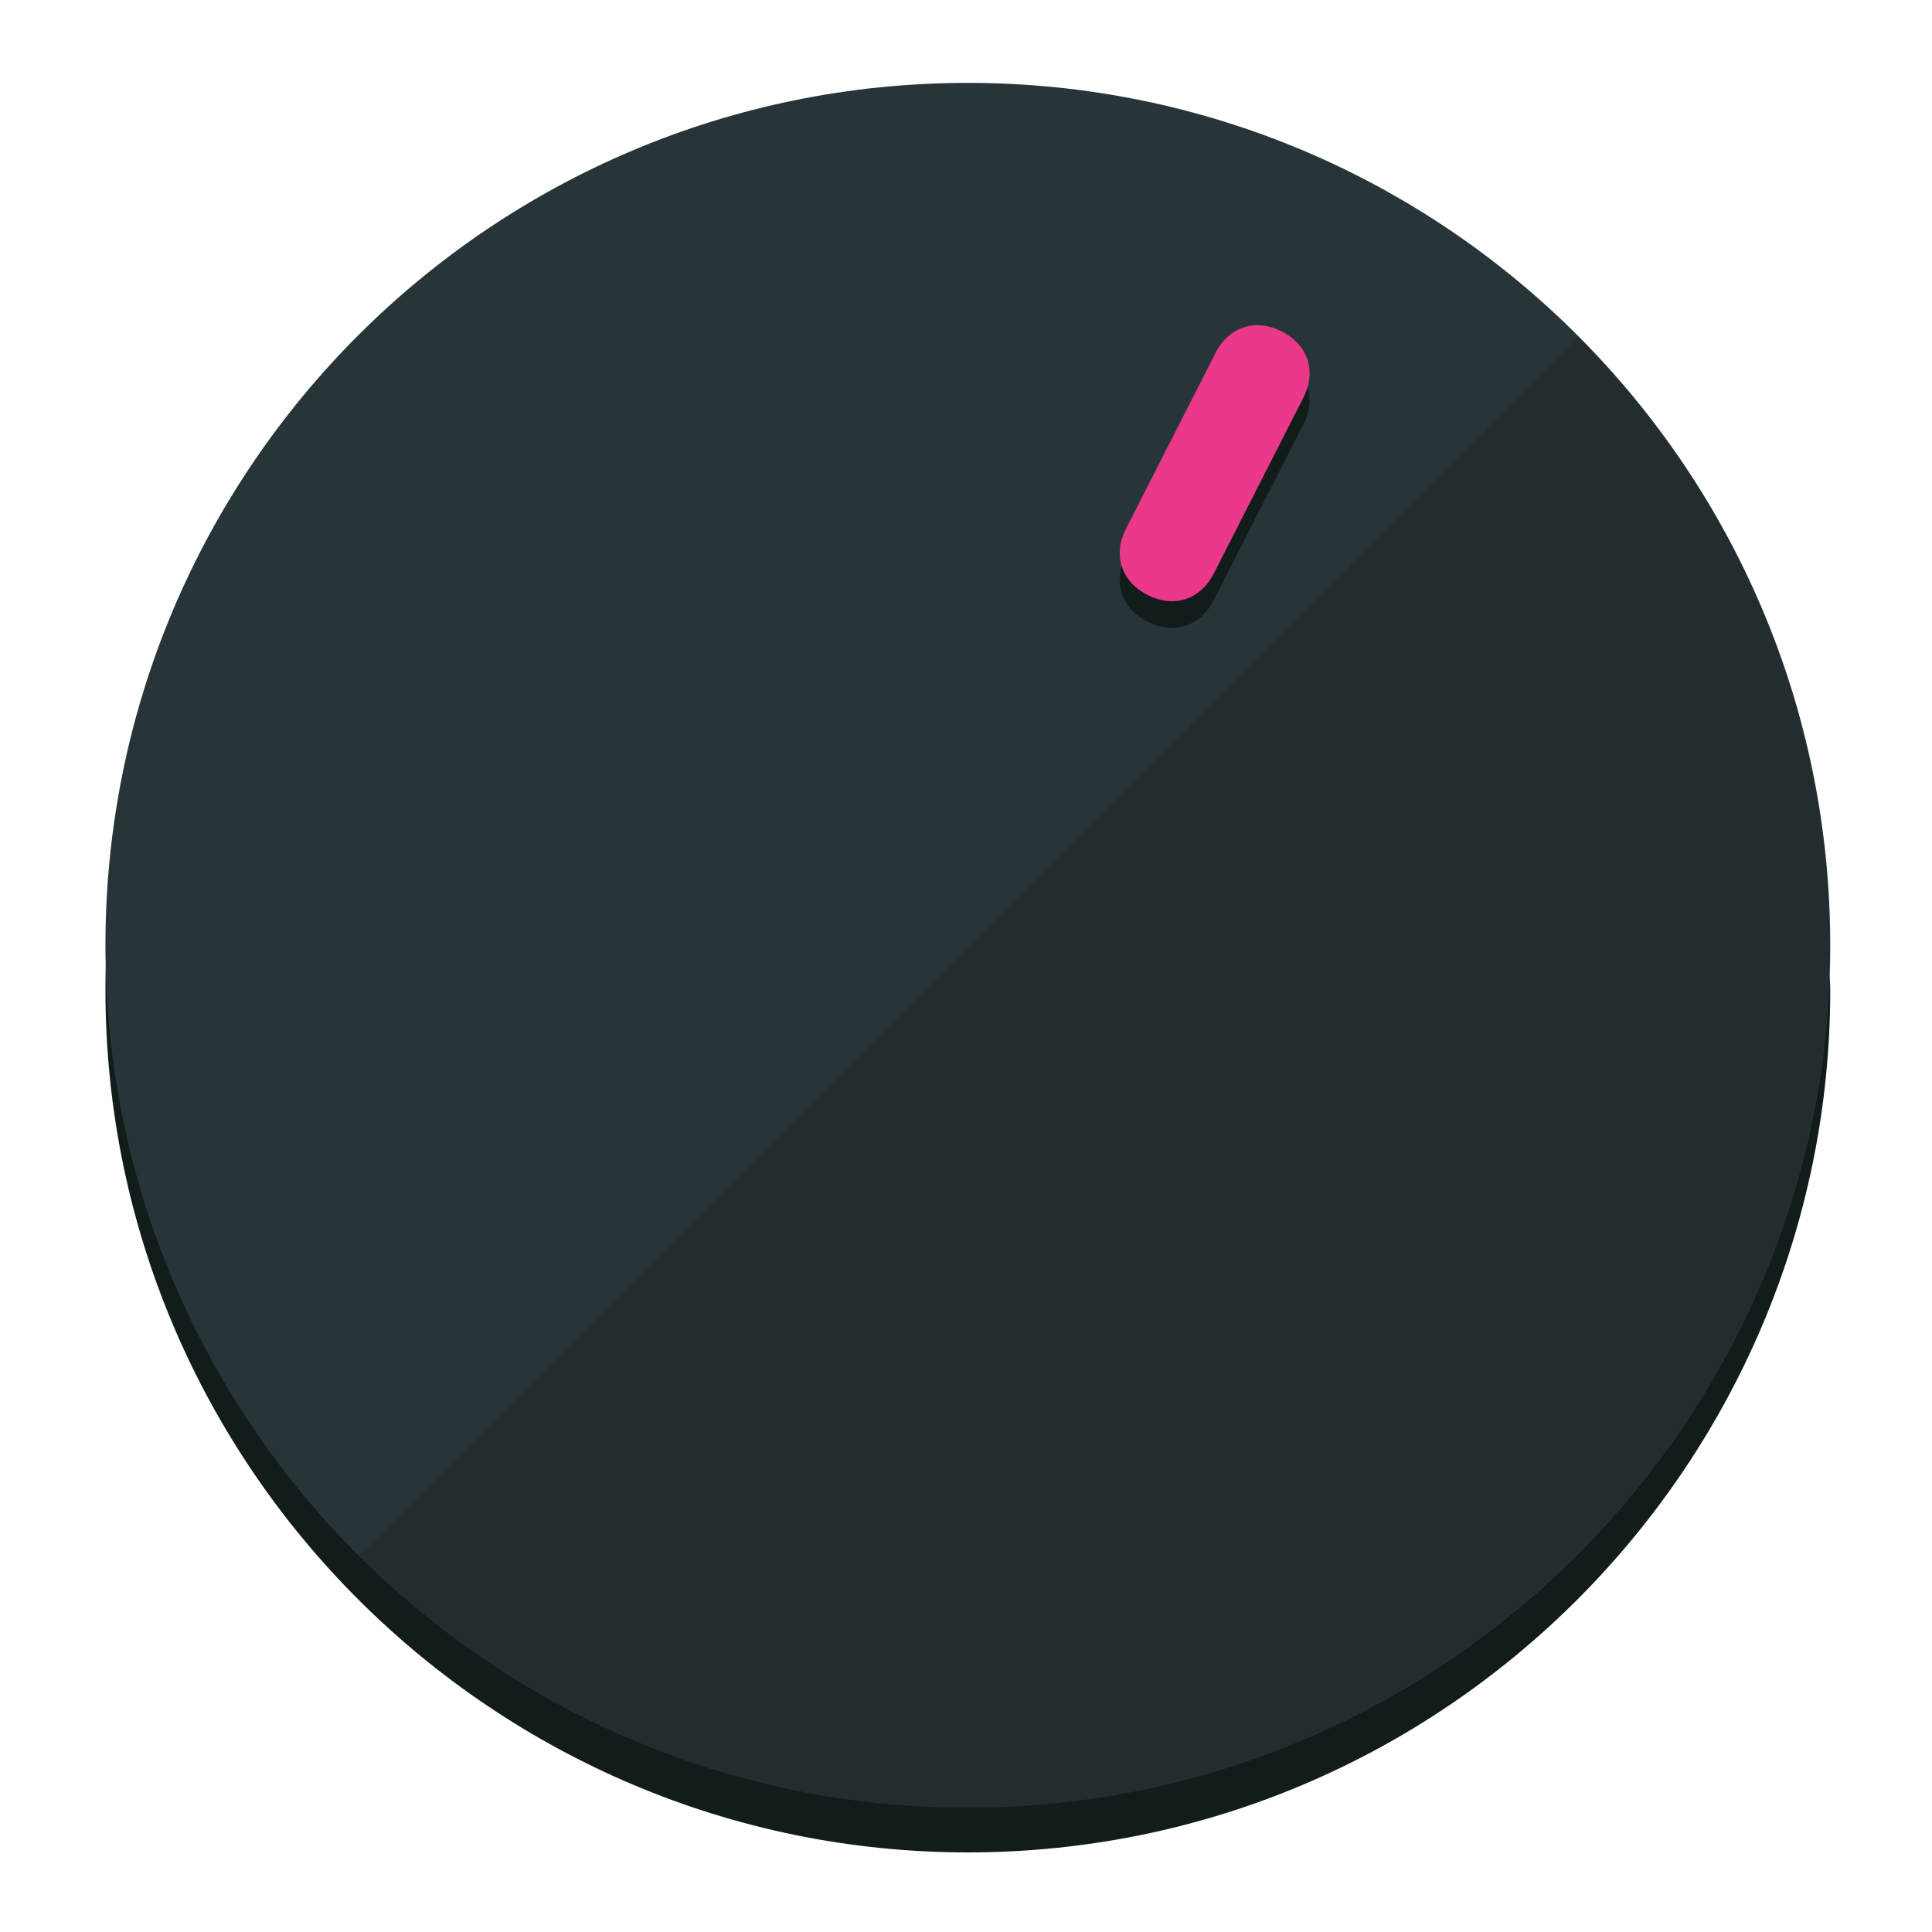
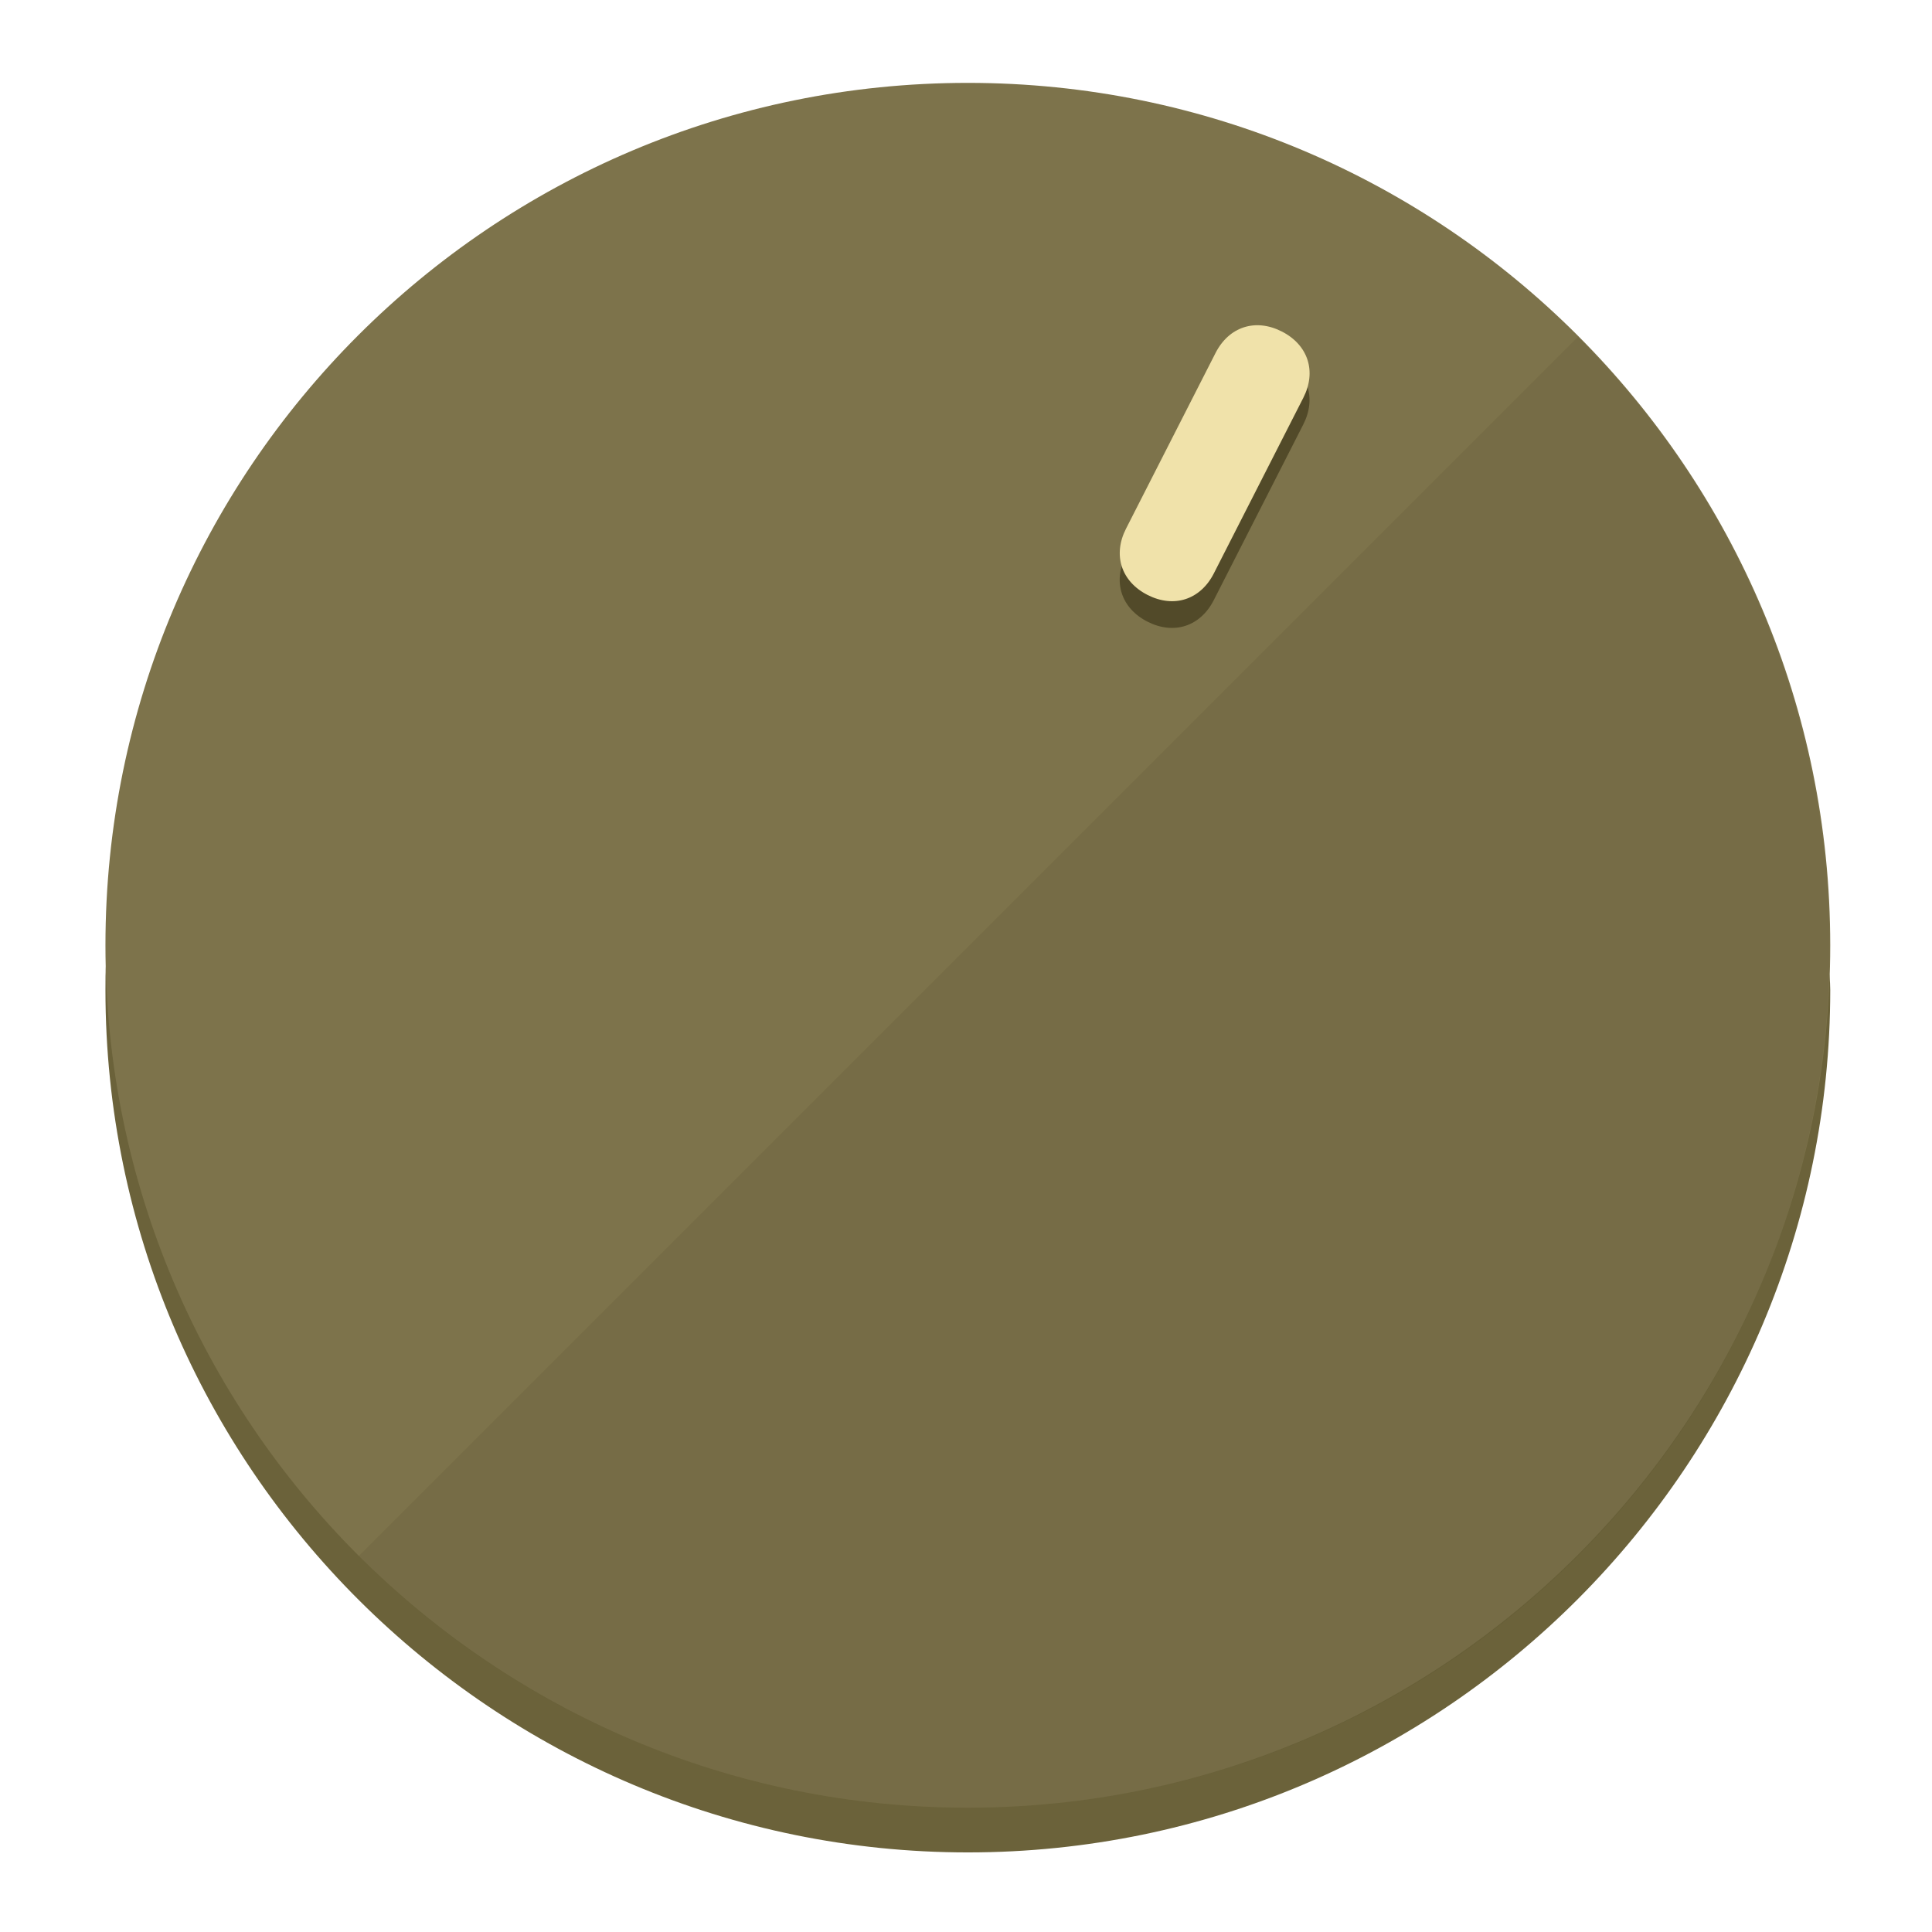
<svg xmlns="http://www.w3.org/2000/svg" height="120px" width="120px" version="1.1" id="Layer_1" viewBox="0 0 496.8 496.8" xml:space="preserve">
  <defs id="defs23" />
  <g id="g3158">
-     <path style="display:inline;fill:#121c1b;fill-opacity:1;stroke-width:1.584" d="m 248.875,445.92 c 116.582,0 212.89,-91.238 220.493,-205.286 0,5.069 1.267,8.87 1.267,13.939 0,121.651 -98.842,221.76 -221.76,221.76 -121.651,0 -221.76,-98.842 -221.76,-221.76 0,-5.069 0,-8.87 1.267,-13.939 7.603,114.048 103.91,205.286 220.493,205.286 z" id="path8" />
-     <circle style="display:inline;fill:#283538;fill-opacity:1;stroke-width:1.584" cx="248.875" cy="243.071" r="221.76" id="circle12" />
-     <path style="display:inline;fill:#000000;fill-opacity:0.154;stroke-width:1.587" d="m 405.744,86.606 c 86.308,86.308 86.308,227.193 0,313.5 -86.308,86.308 -227.193,86.308 -313.5,0" id="path14" />
+     <path style="display:inline;fill:#6B623A;fill-opacity:1;stroke-width:1.584" d="m 248.875,445.92 c 116.582,0 212.89,-91.238 220.493,-205.286 0,5.069 1.267,8.87 1.267,13.939 0,121.651 -98.842,221.76 -221.76,221.76 -121.651,0 -221.76,-98.842 -221.76,-221.76 0,-5.069 0,-8.87 1.267,-13.939 7.603,114.048 103.91,205.286 220.493,205.286 z" id="path8" />
+     <circle style="display:inline;fill:#7D734B;fill-opacity:1;stroke-width:1.584" cx="248.875" cy="243.071" r="221.76" id="circle12" />
+     <path style="display:inline;fill:#524A29;fill-opacity:0.154;stroke-width:1.587" d="m 405.744,86.606 c 86.308,86.308 86.308,227.193 0,313.5 -86.308,86.308 -227.193,86.308 -313.5,0" id="path14" />
  </g>
  <g id="g3198">
    <circle style="display:none;fill:#000000;fill-opacity:0;stroke-width:1.584" cx="331.97" cy="104.232" r="221.76" id="circle12-3" transform="rotate(27)" />
-     <path style="display:inline;fill:#121c1b;fill-opacity:1;stroke-width:1.584" d="m 312.114,154.319 c -3.452,6.774 -10.269,8.99 -17.044,5.538 v 0 c -6.775,-3.452 -8.99,-10.269 -5.538,-17.044 l 23.012,-45.163 c 3.452,-6.774 10.269,-8.99 17.044,-5.538 v 0 c 6.774,3.452 8.99,10.269 5.538,17.044 z" id="path3789" />
-     <path style="display:inline;fill:#ea398a;stroke-width:1.584" d="m 312.13,147.448 c -3.452,6.775 -10.269,8.99 -17.044,5.538 v 0 c -6.774,-3.452 -8.99,-10.269 -5.538,-17.044 l 23.012,-45.163 c 3.452,-6.775 10.269,-8.99 17.044,-5.538 v 0 c 6.775,3.452 8.99,10.269 5.538,17.044 z" id="path915" />
+     <path style="display:inline;fill:#524A29;fill-opacity:1;stroke-width:1.584" d="m 312.114,154.319 c -3.452,6.774 -10.269,8.99 -17.044,5.538 v 0 c -6.775,-3.452 -8.99,-10.269 -5.538,-17.044 l 23.012,-45.163 c 3.452,-6.774 10.269,-8.99 17.044,-5.538 v 0 c 6.774,3.452 8.99,10.269 5.538,17.044 z" id="path3789" />
+     <path style="display:inline;fill:#F0E2AA;stroke-width:1.584" d="m 312.13,147.448 c -3.452,6.775 -10.269,8.99 -17.044,5.538 v 0 c -6.774,-3.452 -8.99,-10.269 -5.538,-17.044 l 23.012,-45.163 c 3.452,-6.775 10.269,-8.99 17.044,-5.538 v 0 c 6.775,3.452 8.99,10.269 5.538,17.044 z" id="path915" />
  </g>
</svg>
